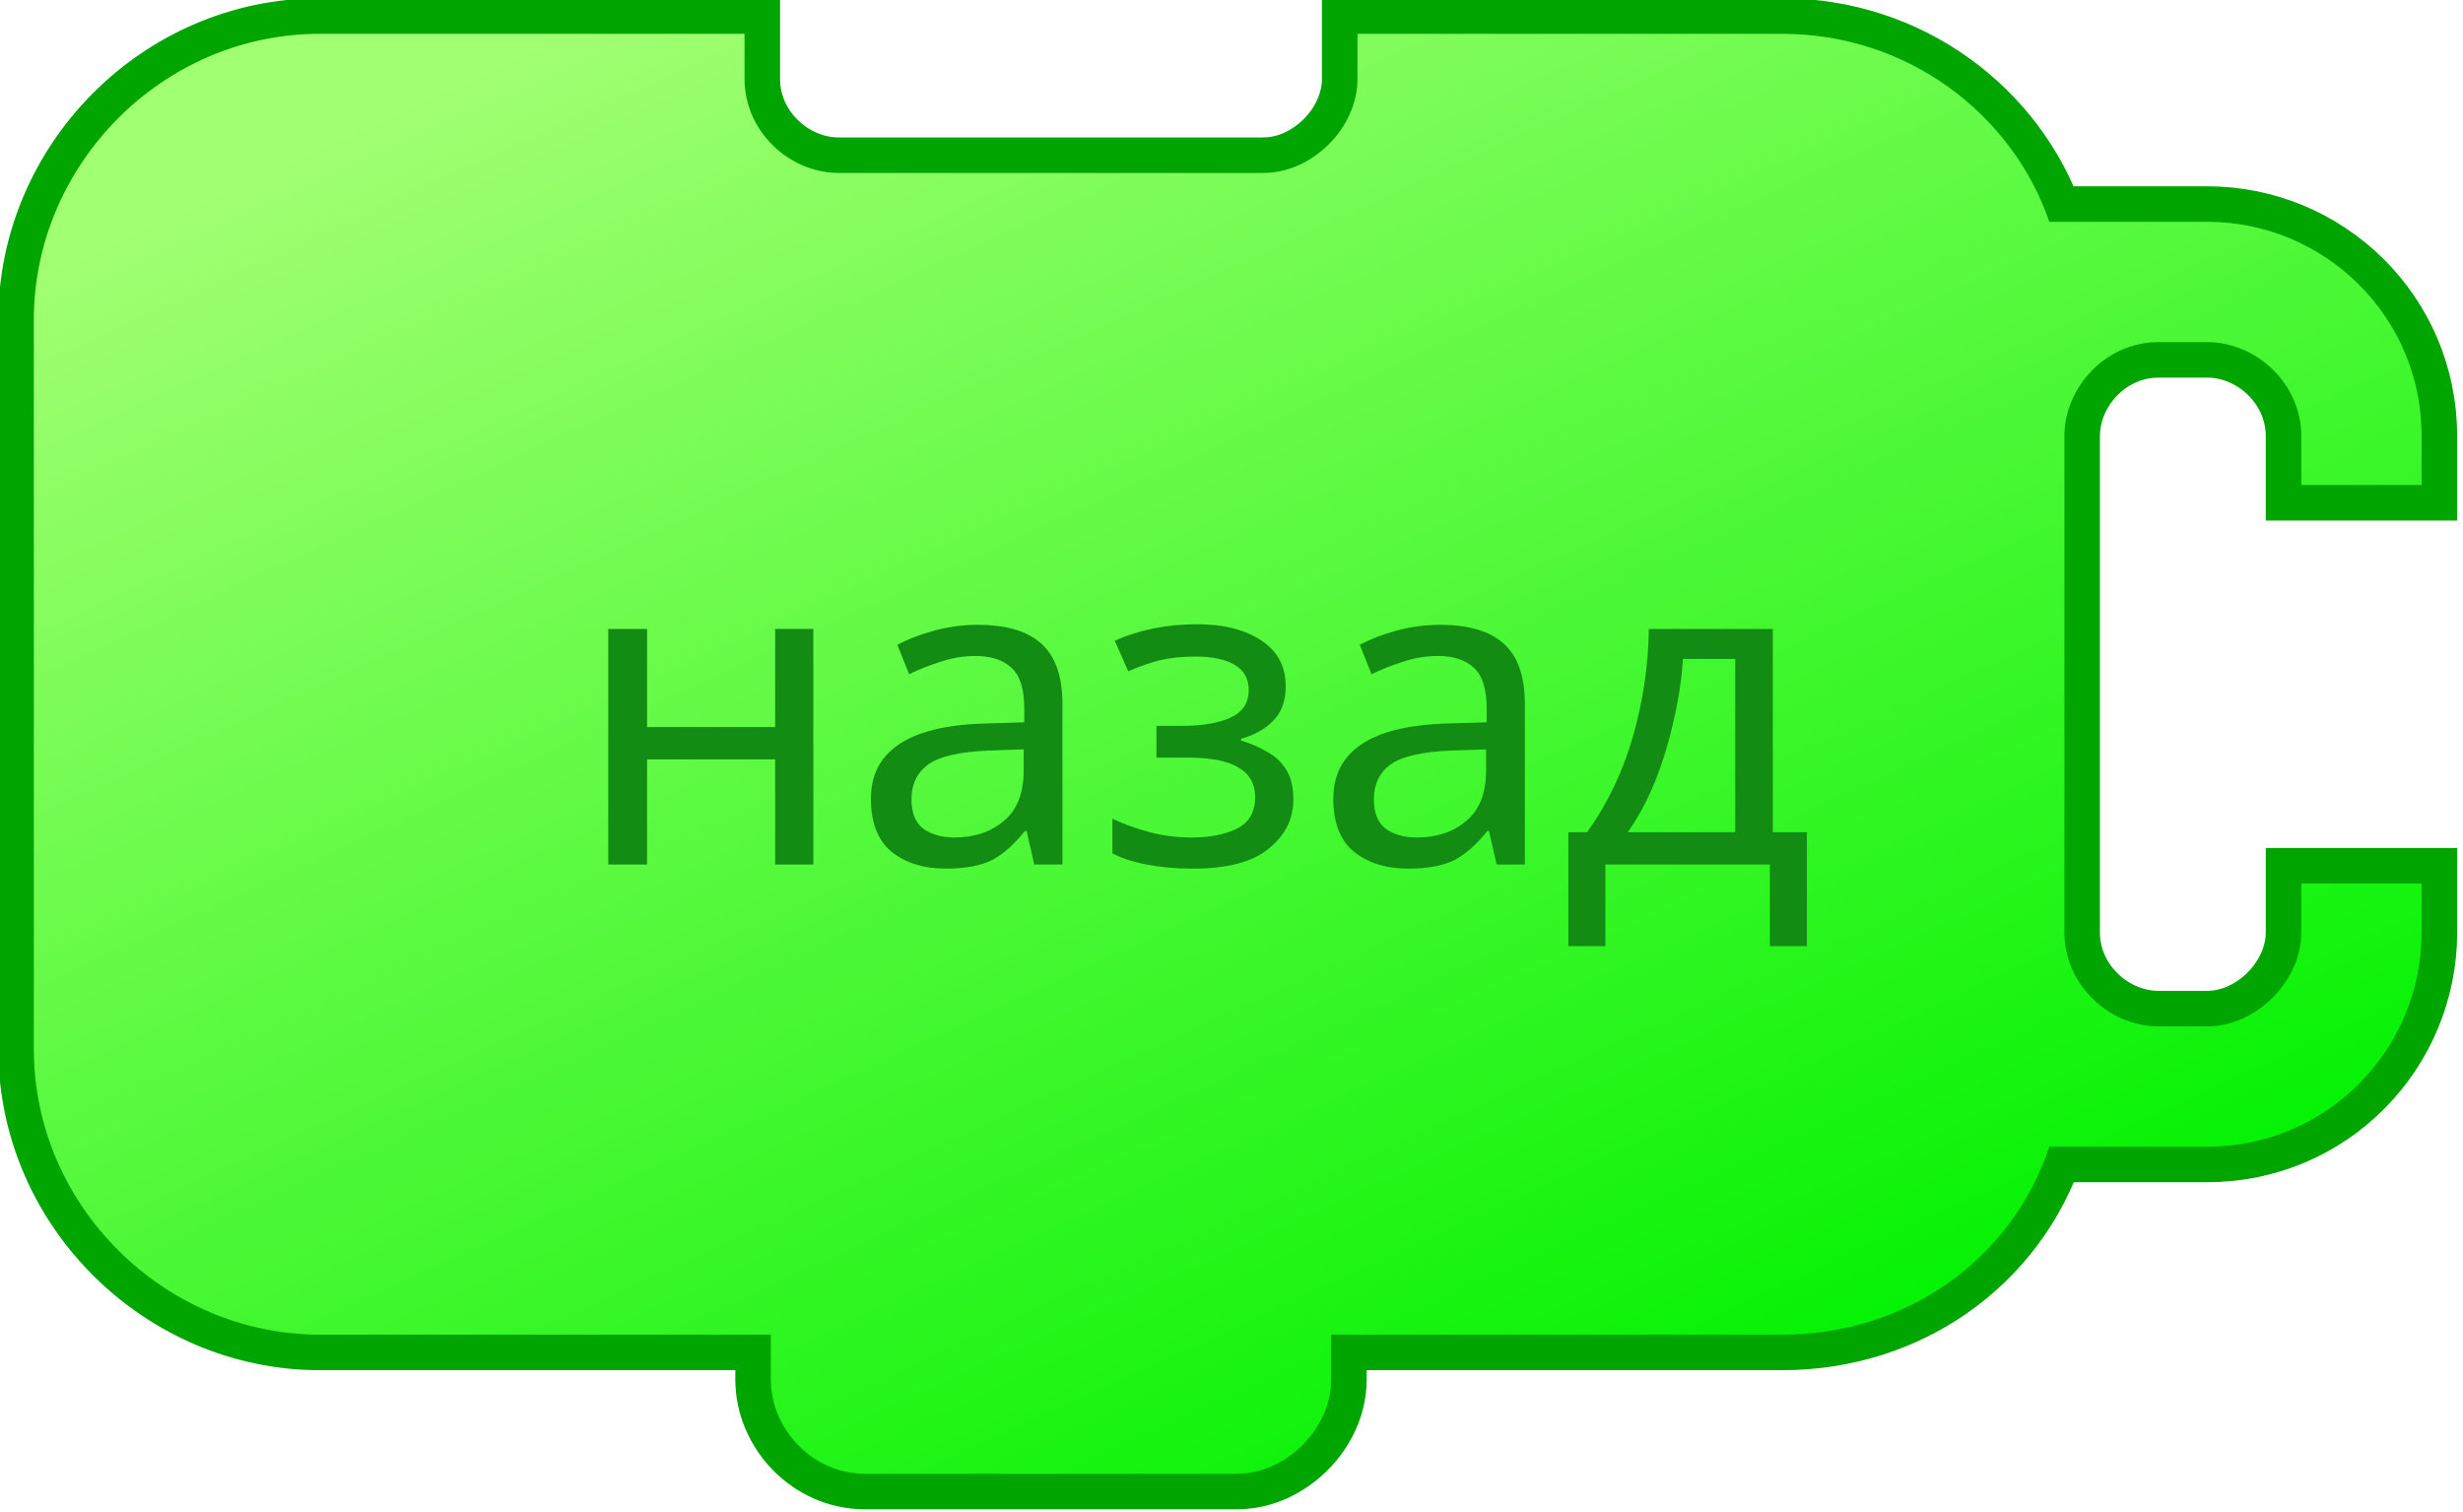
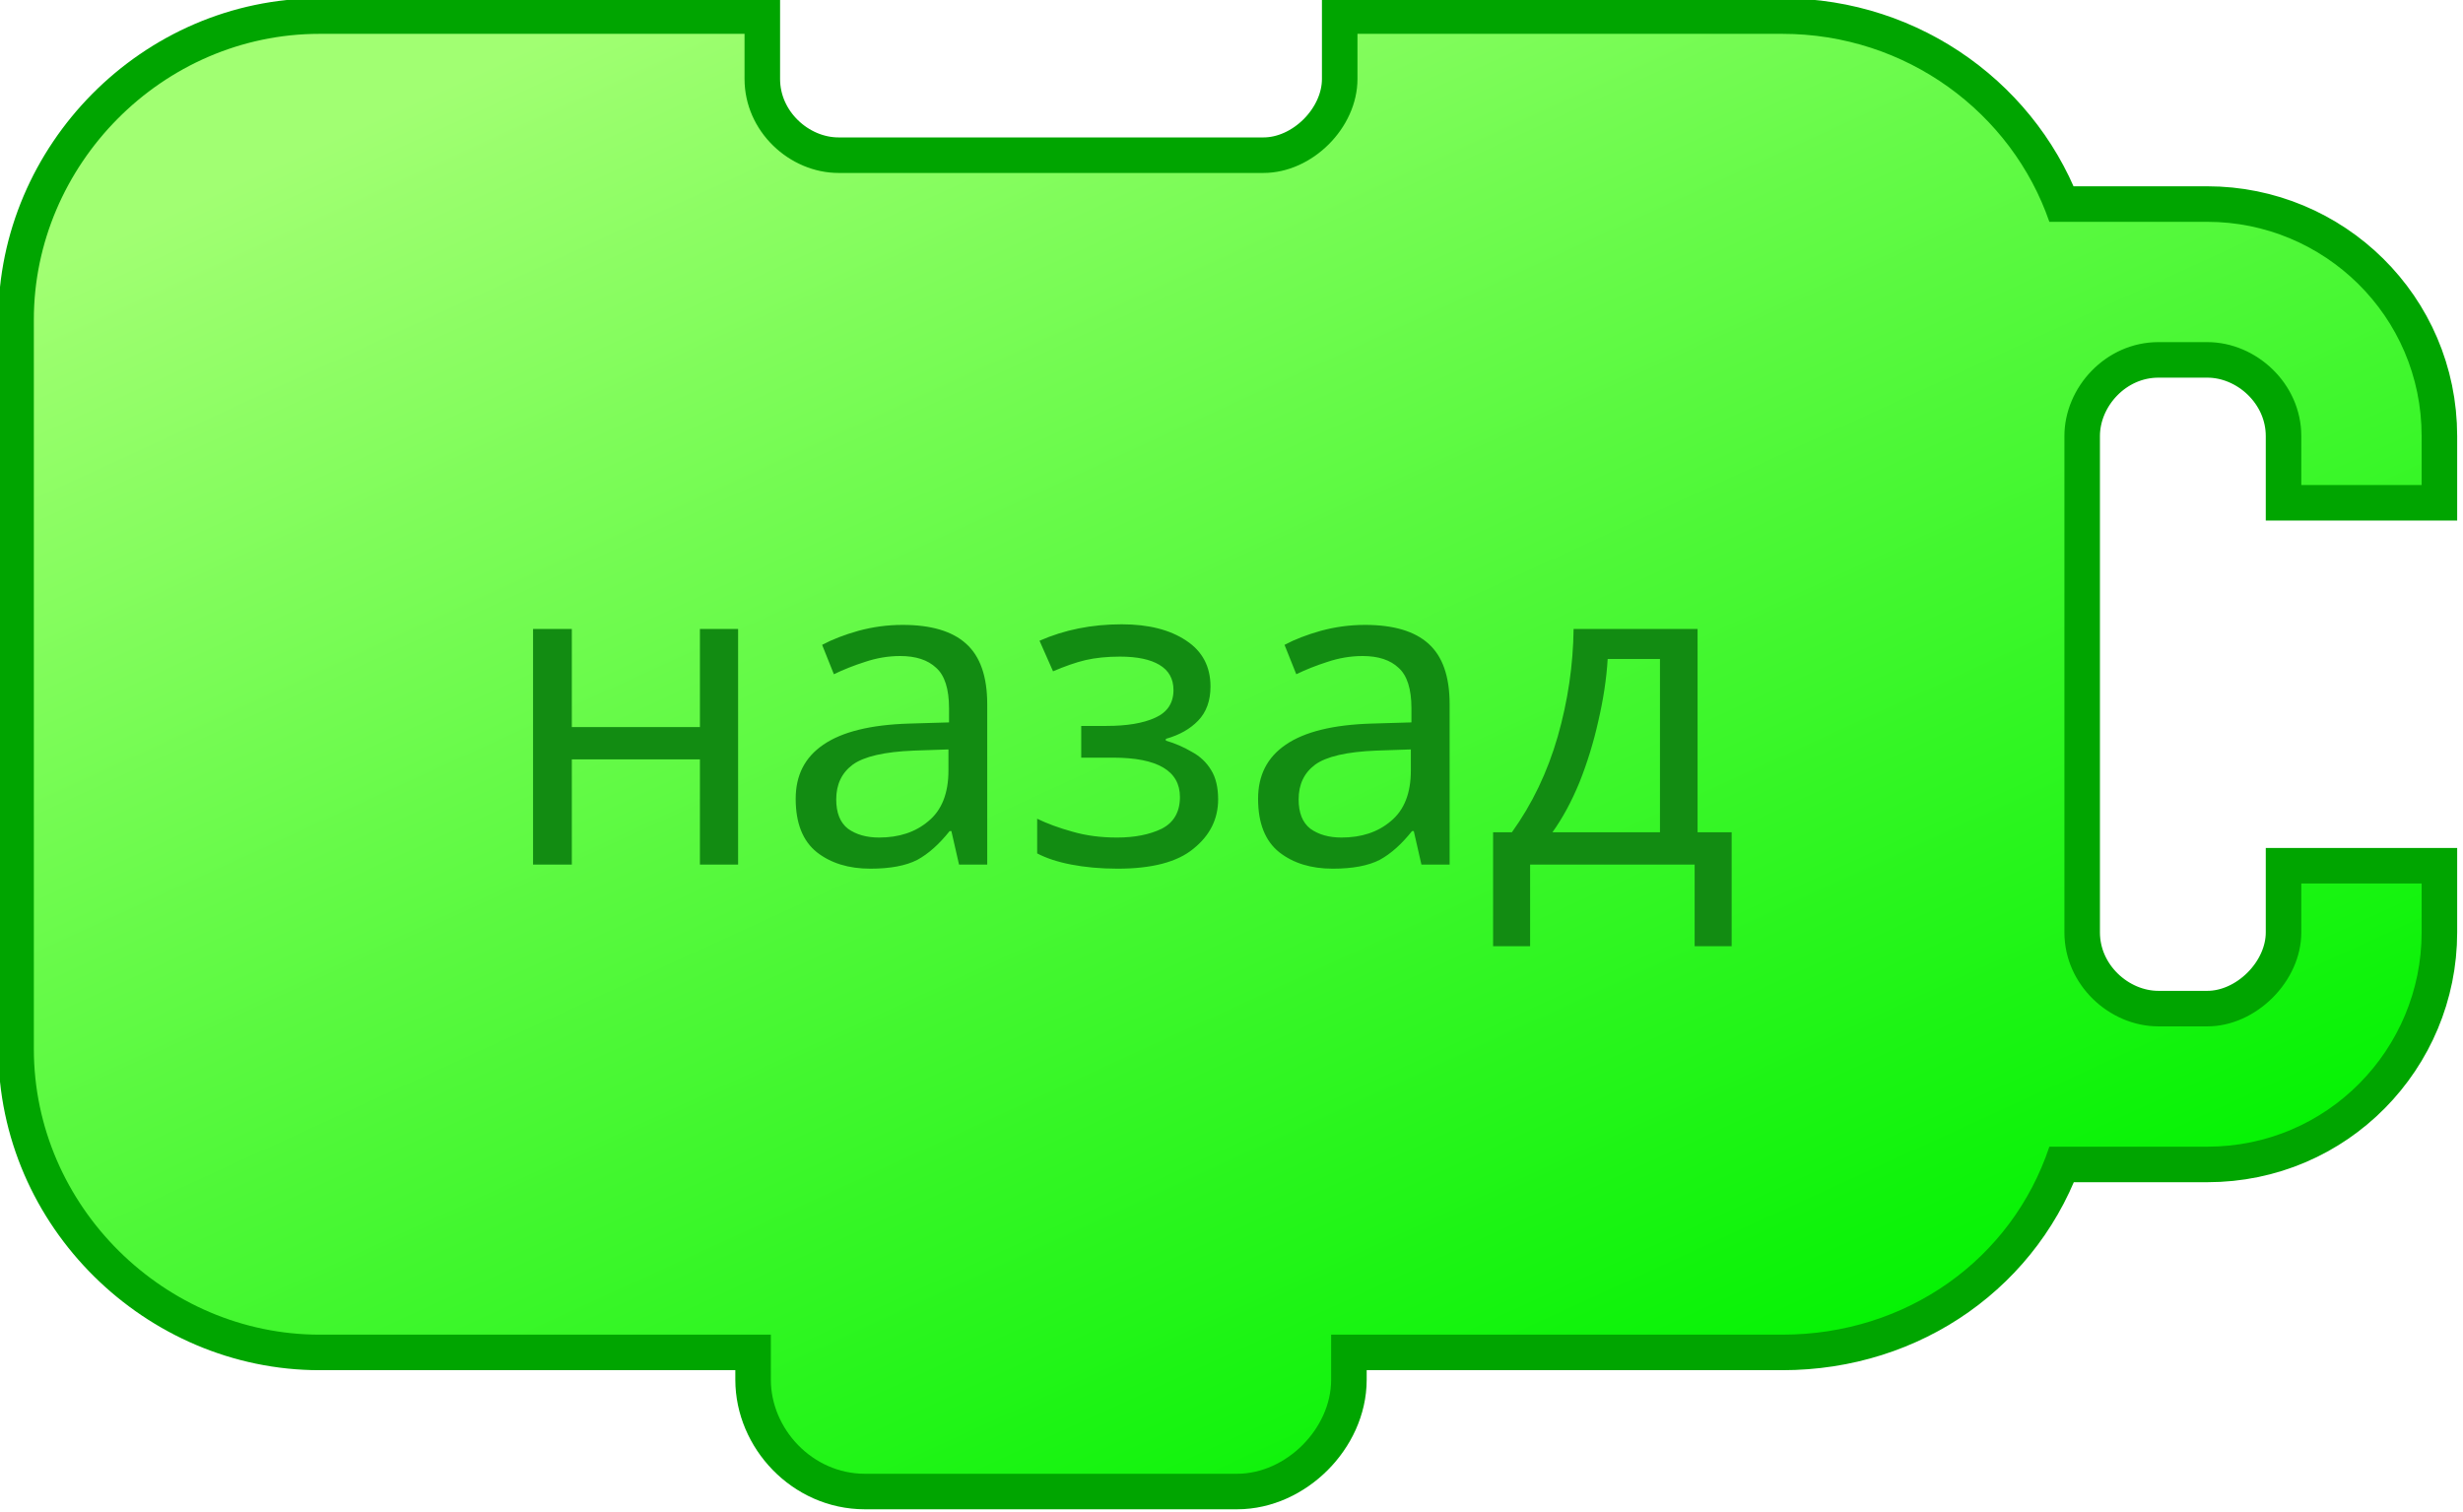
<svg xmlns="http://www.w3.org/2000/svg" version="1.1" id="Layer_1" x="0px" y="0px" width="65.5px" height="40.2px" viewBox="0 0 65.5 40.2" enable-background="new 0 0 65.5 40.2" xml:space="preserve">
  <defs id="defs404" />
  <g transform="matrix(1 0 0 1 0 0)" id="g399">
    <g transform="matrix( 1 0 0 1 0 0)" id="g397">
      <path fill="none" stroke="#00A500" stroke-width="1.89" stroke-miterlimit="10" d="M0.9,8.5c0-4.1,3.4-7.6,7.6-7.6h11.3v1.2    c0,1.4,1.2,2.5,2.5,2.5h11.3c1.3,0,2.5-1.2,2.5-2.5V0.9h11.3c3.3,0,6.1,2.1,7.1,5h4.2c3.1,0,5.7,2.5,5.7,5.7v1.3h-3.2v-1.3    c0-1.4-1.2-2.5-2.5-2.5h-1.3c-1.4,0-2.5,1.2-2.5,2.5v13.2c0,1.4,1.2,2.5,2.5,2.5h1.3c1.3,0,2.5-1.2,2.5-2.5v-1.3h3.2v1.3    c0,3.1-2.5,5.7-5.7,5.7h-4.2c-1,3-3.8,5-7.1,5h-12v1.2c0,1.3-1.2,2.5-2.5,2.5H23c-1.4,0-2.5-1.2-2.5-2.5v-1.2h-12    c-4.1,0-7.6-3.4-7.6-7.6C0.9,27.9,0.9,8.5,0.9,8.5z" id="path386" />
      <linearGradient id="SVGID_1_" gradientUnits="userSpaceOnUse" x1="22.331" y1="590.794" x2="42.131" y2="633.994" gradientTransform="matrix(1 0 0 1 0 -593.37)">
        <stop offset="0" style="stop-color:#A1FF72" id="stop388" />
        <stop offset="1" style="stop-color:#00F200" id="stop390" />
      </linearGradient>
      <path fill="url(#SVGID_1_)" d="M0.9,8.5c0-4.1,3.4-7.6,7.6-7.6h11.3v1.2c0,1.4,1.2,2.5,2.5,2.5h11.3c1.3,0,2.5-1.2,2.5-2.5V0.9    h11.3c3.3,0,6.1,2.1,7.1,5h4.2c3.1,0,5.7,2.5,5.7,5.7v1.3h-3.2v-1.3c0-1.4-1.2-2.5-2.5-2.5h-1.3c-1.4,0-2.5,1.2-2.5,2.5v13.2    c0,1.4,1.2,2.5,2.5,2.5h1.3c1.3,0,2.5-1.2,2.5-2.5v-1.3h3.2v1.3c0,3.1-2.5,5.7-5.7,5.7h-4.2c-1,3-3.8,5-7.1,5h-12v1.2    c0,1.3-1.2,2.5-2.5,2.5H23c-1.4,0-2.5-1.2-2.5-2.5v-1.2h-12c-4.1,0-7.6-3.4-7.6-7.6C0.9,27.9,0.9,8.5,0.9,8.5z" id="path393" />
-       <text transform="translate(15.1766,22.9947)" fill="#128c12" font-family="Verdana" font-size="11.7px" id="text395">назад</text>
+       <text fill="#128c12" font-family="Verdana" font-size="11.7px" id="text395" x="13.177" y="22.995">назад</text>
    </g>
  </g>
</svg>
